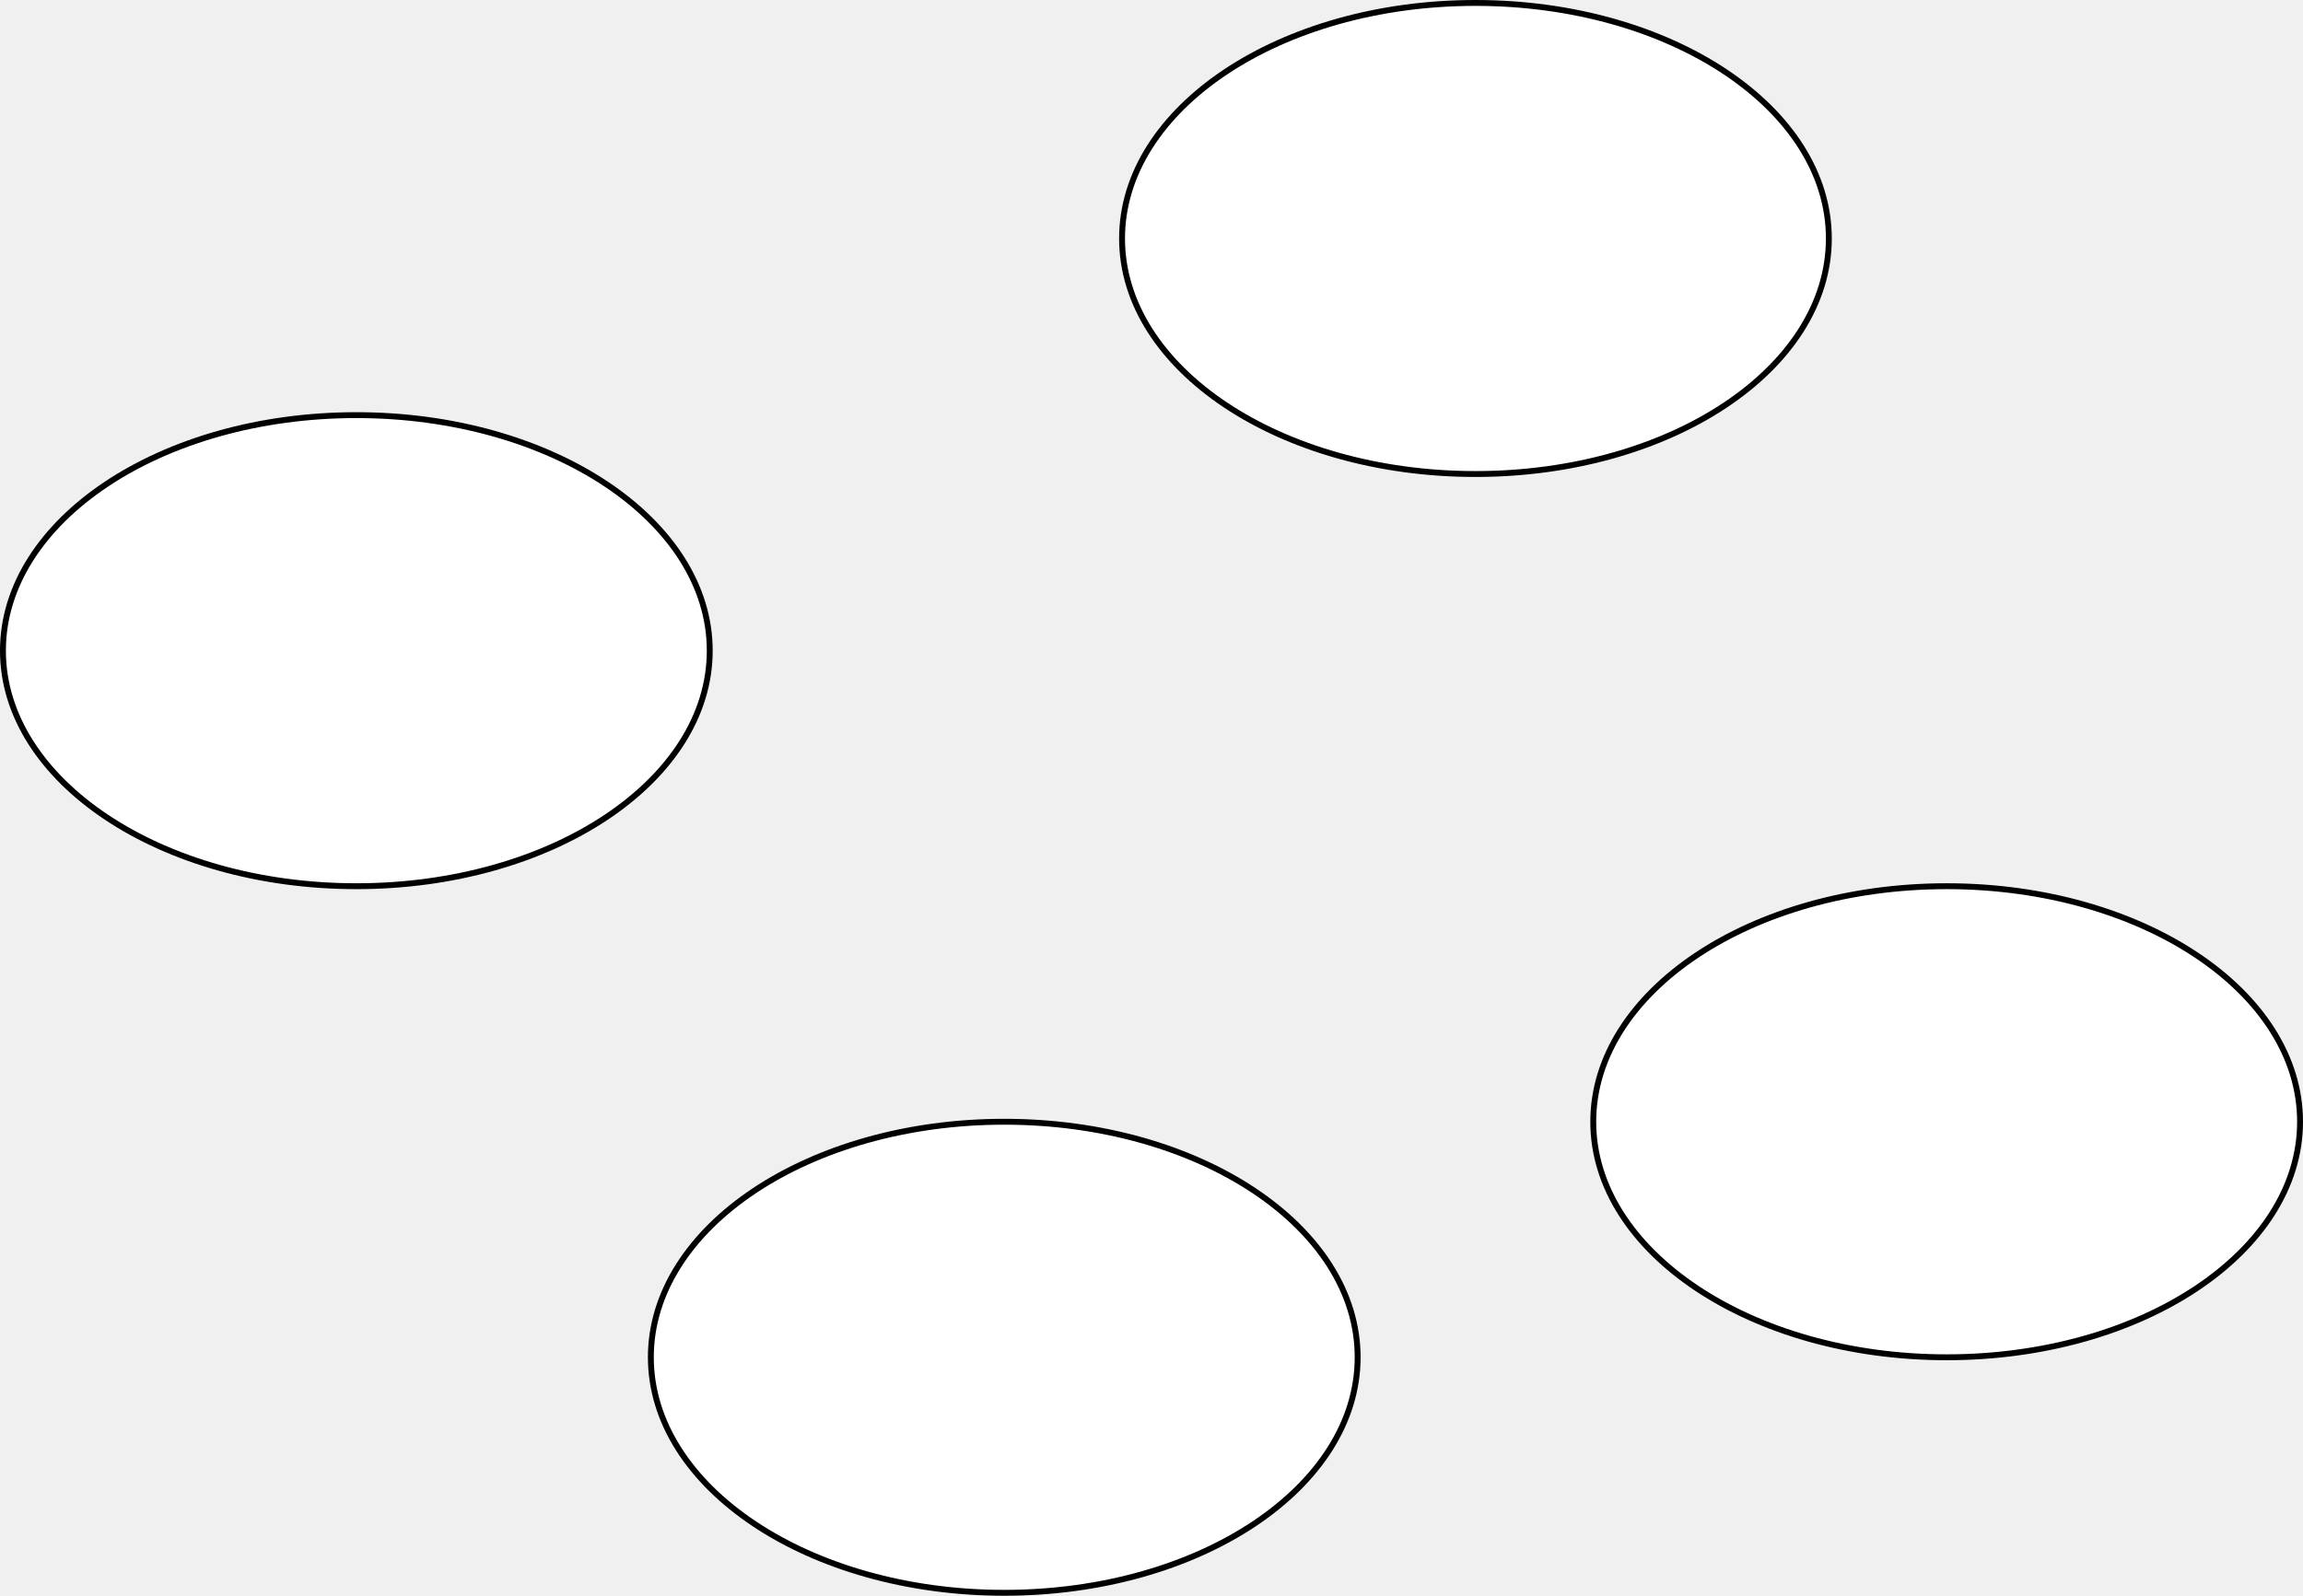
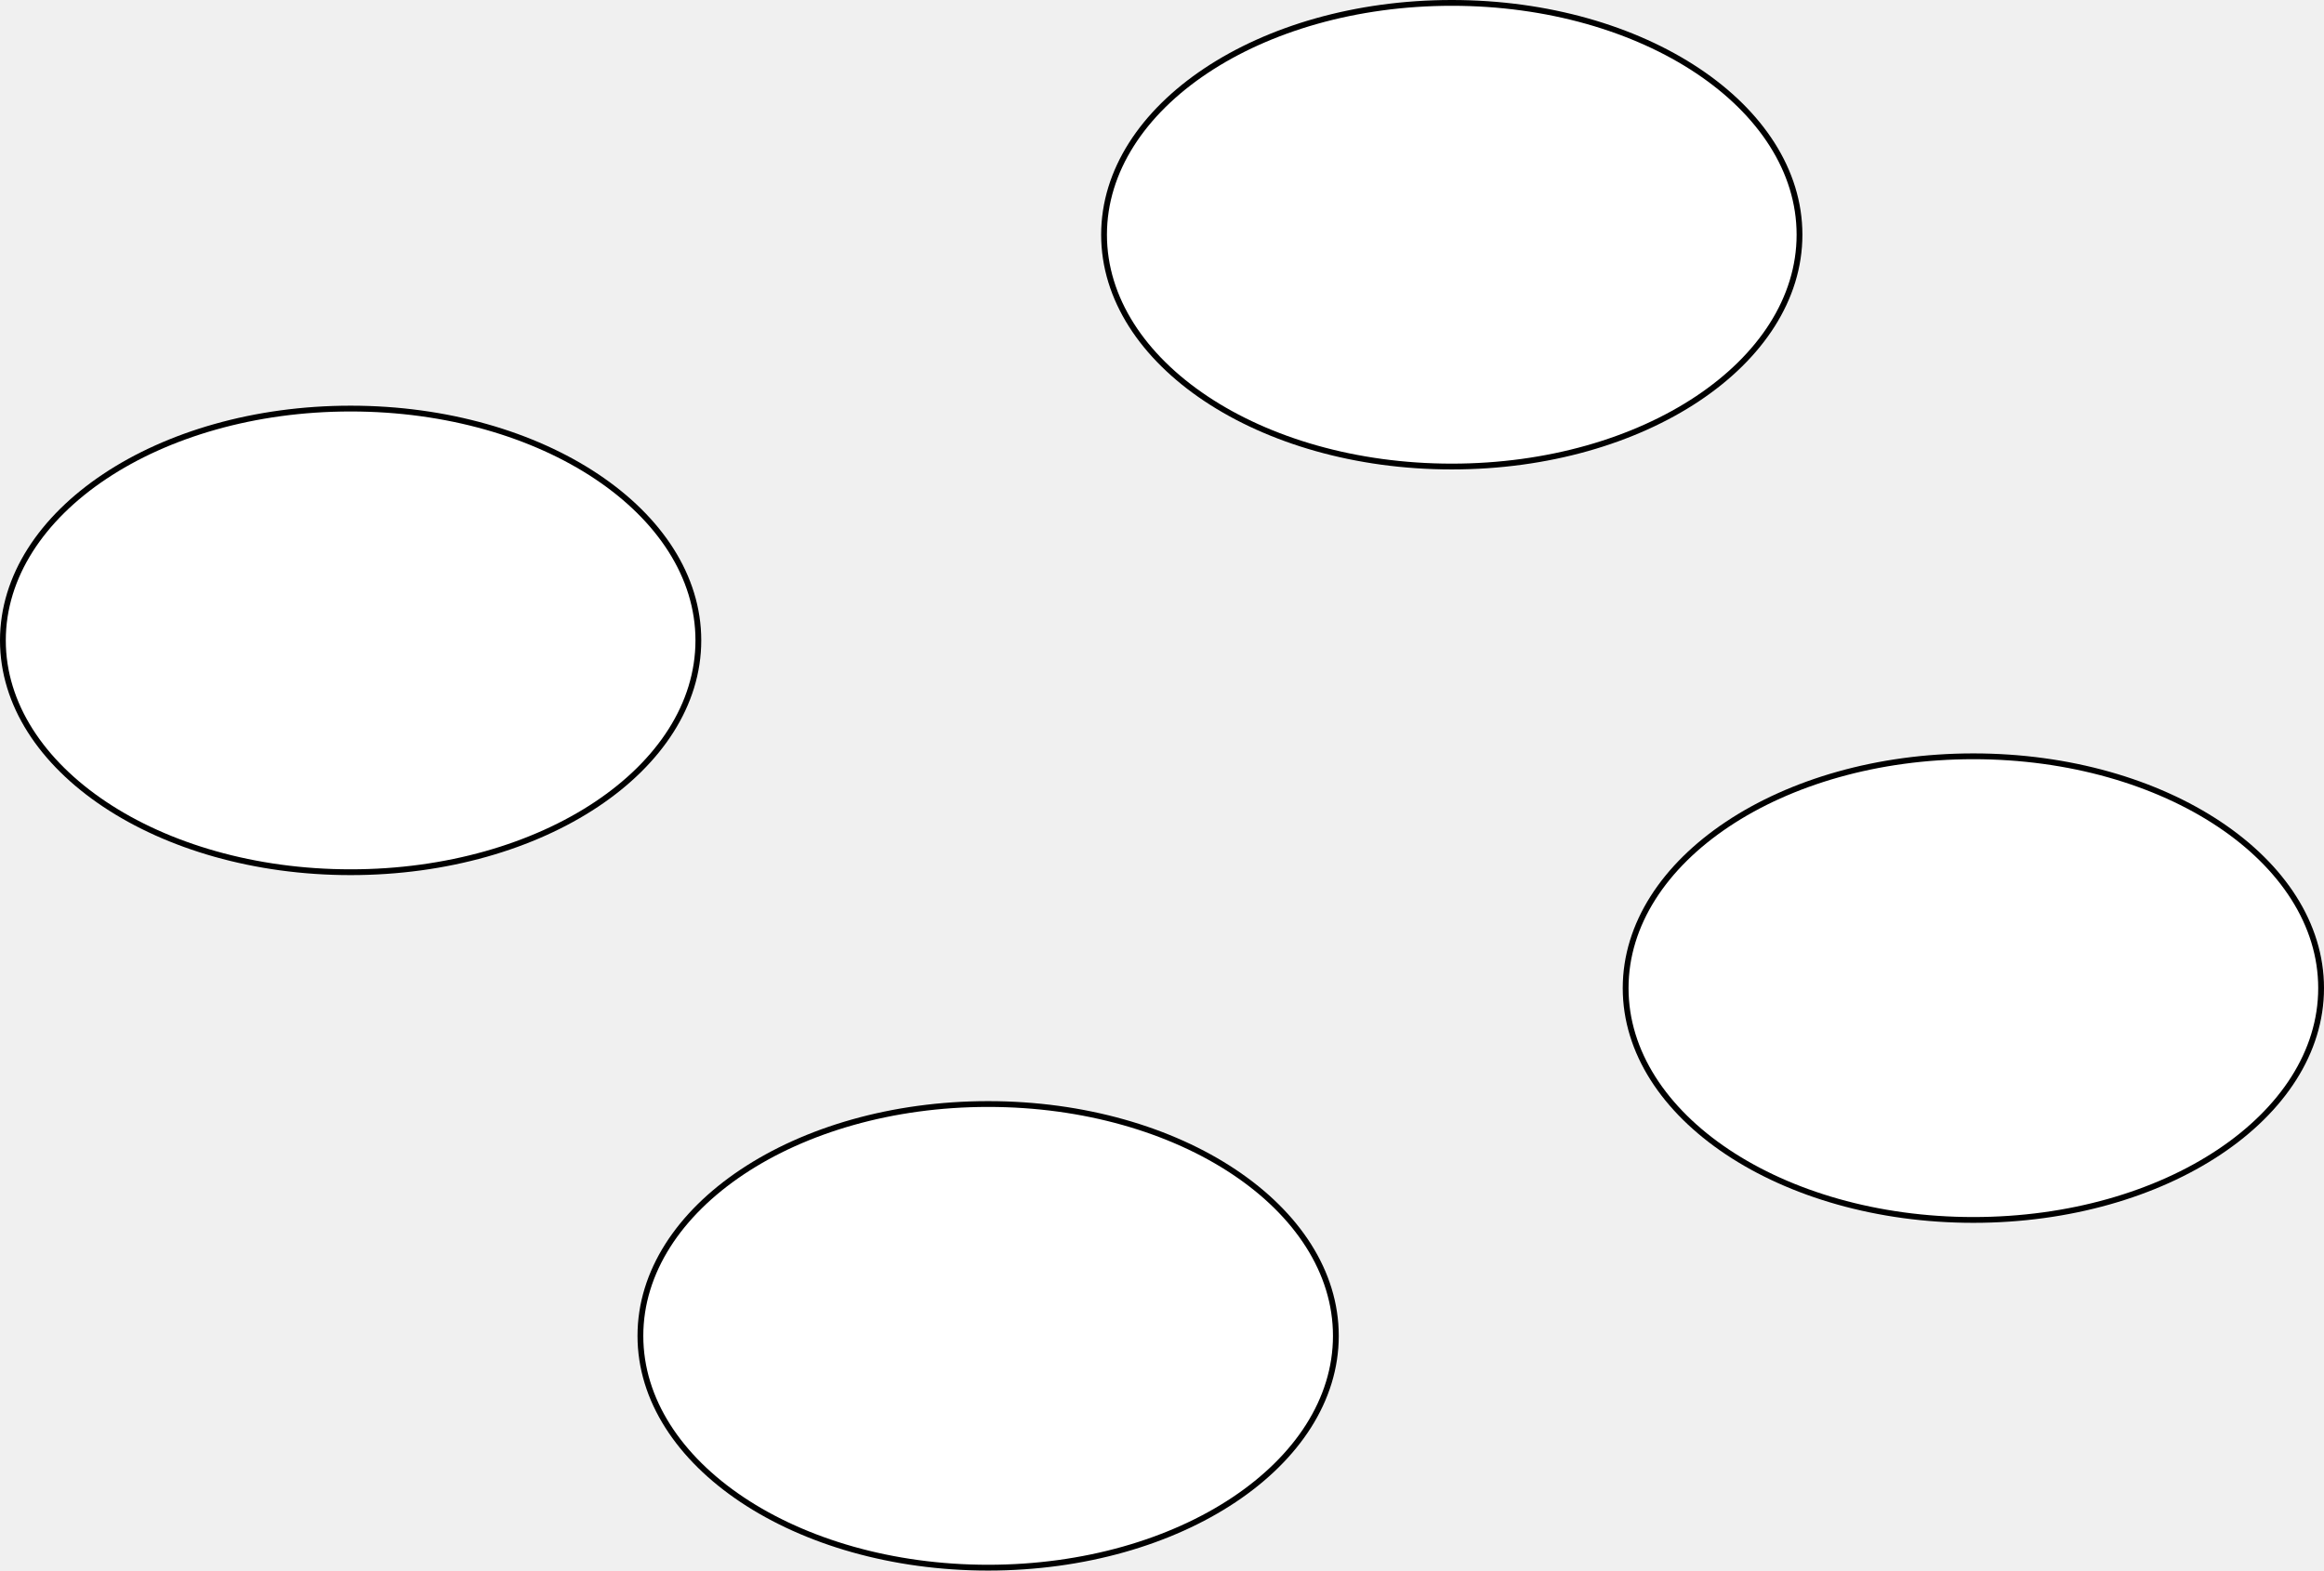
- <svg xmlns="http://www.w3.org/2000/svg" version="1.1" width="391px" height="271px" viewBox="-0.5 -0.5 391 271" content="&lt;mxfile host=&quot;app.diagrams.net&quot; modified=&quot;2021-11-02T17:49:26.060Z&quot; agent=&quot;5.0 (X11; Linux x86_64) AppleWebKit/537.36 (KHTML, like Gecko) Chrome/95.0.464.69 Safari/537.36&quot; etag=&quot;h9xaR12cw5hKjD8401Z4&quot; version=&quot;15.6.0&quot; type=&quot;github&quot;&gt;&lt;diagram id=&quot;uUUSJsalyCbWoxh345sE&quot; name=&quot;Page-1&quot;&gt;zZXNT4MwFMD/Go4m0OIm17G5HfRgMDHxVuGNNpaVdZ3A/nqLPL4kJnow40L6fq+8vv7Kh0PDrNxqlvNHlYB0iJuUDl07hCxoYK81qBpwuyQNSLVIGuT1IBIXQOgiPYsETqOJRilpRD6GsTocIDYjxrRWxXjaXsnxqjlLYQKimMkpfRGJ4UgXrtsndiBSjksHbSJj7WQEJ84SVQwQ3Tg01EqZZpSVIcjaXeulue/+h2zXmIaD+c0N4REuT8tVutPrN//h+f31mG5vsMoHk2fcMDZrqtaArWJl22BVcGEgyllcZwp73JZxk0kbeXY4baitDtpAOUDY4BZUBkZXdgpmCUVZ+LTQBcbFwH0rlA+03yFjeNxpV7o3Ygco5Q+CyLwEUW8syFteWxCdl6Bu8yiI+NcW5M9LEA2+vWLk/wTZsP++feUGPwm6+QQ=&lt;/diagram&gt;&lt;/mxfile&gt;" resource="https://app.diagrams.net/#Hmikee-AI%2FData-Structures-and-Algorithms%2Fmain%2FUntitled%20Diagram.svg">
+ <svg xmlns="http://www.w3.org/2000/svg" version="1.1" width="401px" height="271px" viewBox="-0.5 -0.5 401 271" content="&lt;mxfile host=&quot;app.diagrams.net&quot; modified=&quot;2021-11-02T17:49:29.316Z&quot; agent=&quot;5.0 (X11; Linux x86_64) AppleWebKit/537.36 (KHTML, like Gecko) Chrome/95.0.464.69 Safari/537.36&quot; etag=&quot;ZfXHwTtMBSTWCz4DsjqC&quot; version=&quot;15.6.0&quot; type=&quot;github&quot;&gt;&lt;diagram id=&quot;uUUSJsalyCbWoxh345sE&quot; name=&quot;Page-1&quot;&gt;zZXPT4MwFID/Go4m0CJz17HJDnowMzHxVuGNNhbKuk5gf71FHgMkJnow40L6vldeX7/yw6FhVkWaFfxRJSAd4iaVQ9cOIQFd2msD6hbcLkgLUi2SFnk92IkzIHSRnkQCx9FEo5Q0ohjDWOU5xGbEmNaqHE/bKzletWApTMAuZnJKX0RiONLAdfvEFkTKcelll8hYNxnBkbNElQNENw4NtVKmHWVVCLJx13lp77v/IXtpTENufnNDeIDz02KVbvX6zX94fn89pNENVvlg8oQbxmZN3RmwVaxsG6xKLgzsChY3mdIet2XcZNJGnh1OG+qqgzZQDRA2GIHKwOjaTsEsoSgLnxYaYFwO3HdC+UD7HTKGx51eSvdG7ACl/EEQmZcg6o0FeYtrC6LzEnTZPAoi/rUF+fMS5LvfXjH3/wTZsP++feUGPwm6+QQ=&lt;/diagram&gt;&lt;/mxfile&gt;" resource="https://app.diagrams.net/#Hmikee-AI%2FData-Structures-and-Algorithms%2Fmain%2FUntitled%20Diagram.svg">
  <defs />
  <g>
    <ellipse cx="170" cy="230" rx="60" ry="40" fill="#ffffff" stroke="#000000" pointer-events="all" />
    <ellipse cx="250" cy="40" rx="60" ry="40" fill="#ffffff" stroke="#000000" pointer-events="all" />
    <ellipse cx="60" cy="110" rx="60" ry="40" fill="#ffffff" stroke="#000000" pointer-events="all" />
-     <ellipse cx="330" cy="190" rx="60" ry="40" fill="#ffffff" stroke="#000000" pointer-events="all" />
+     <ellipse cx="340" cy="170" rx="60" ry="40" fill="#ffffff" stroke="#000000" pointer-events="all" />
  </g>
</svg>
